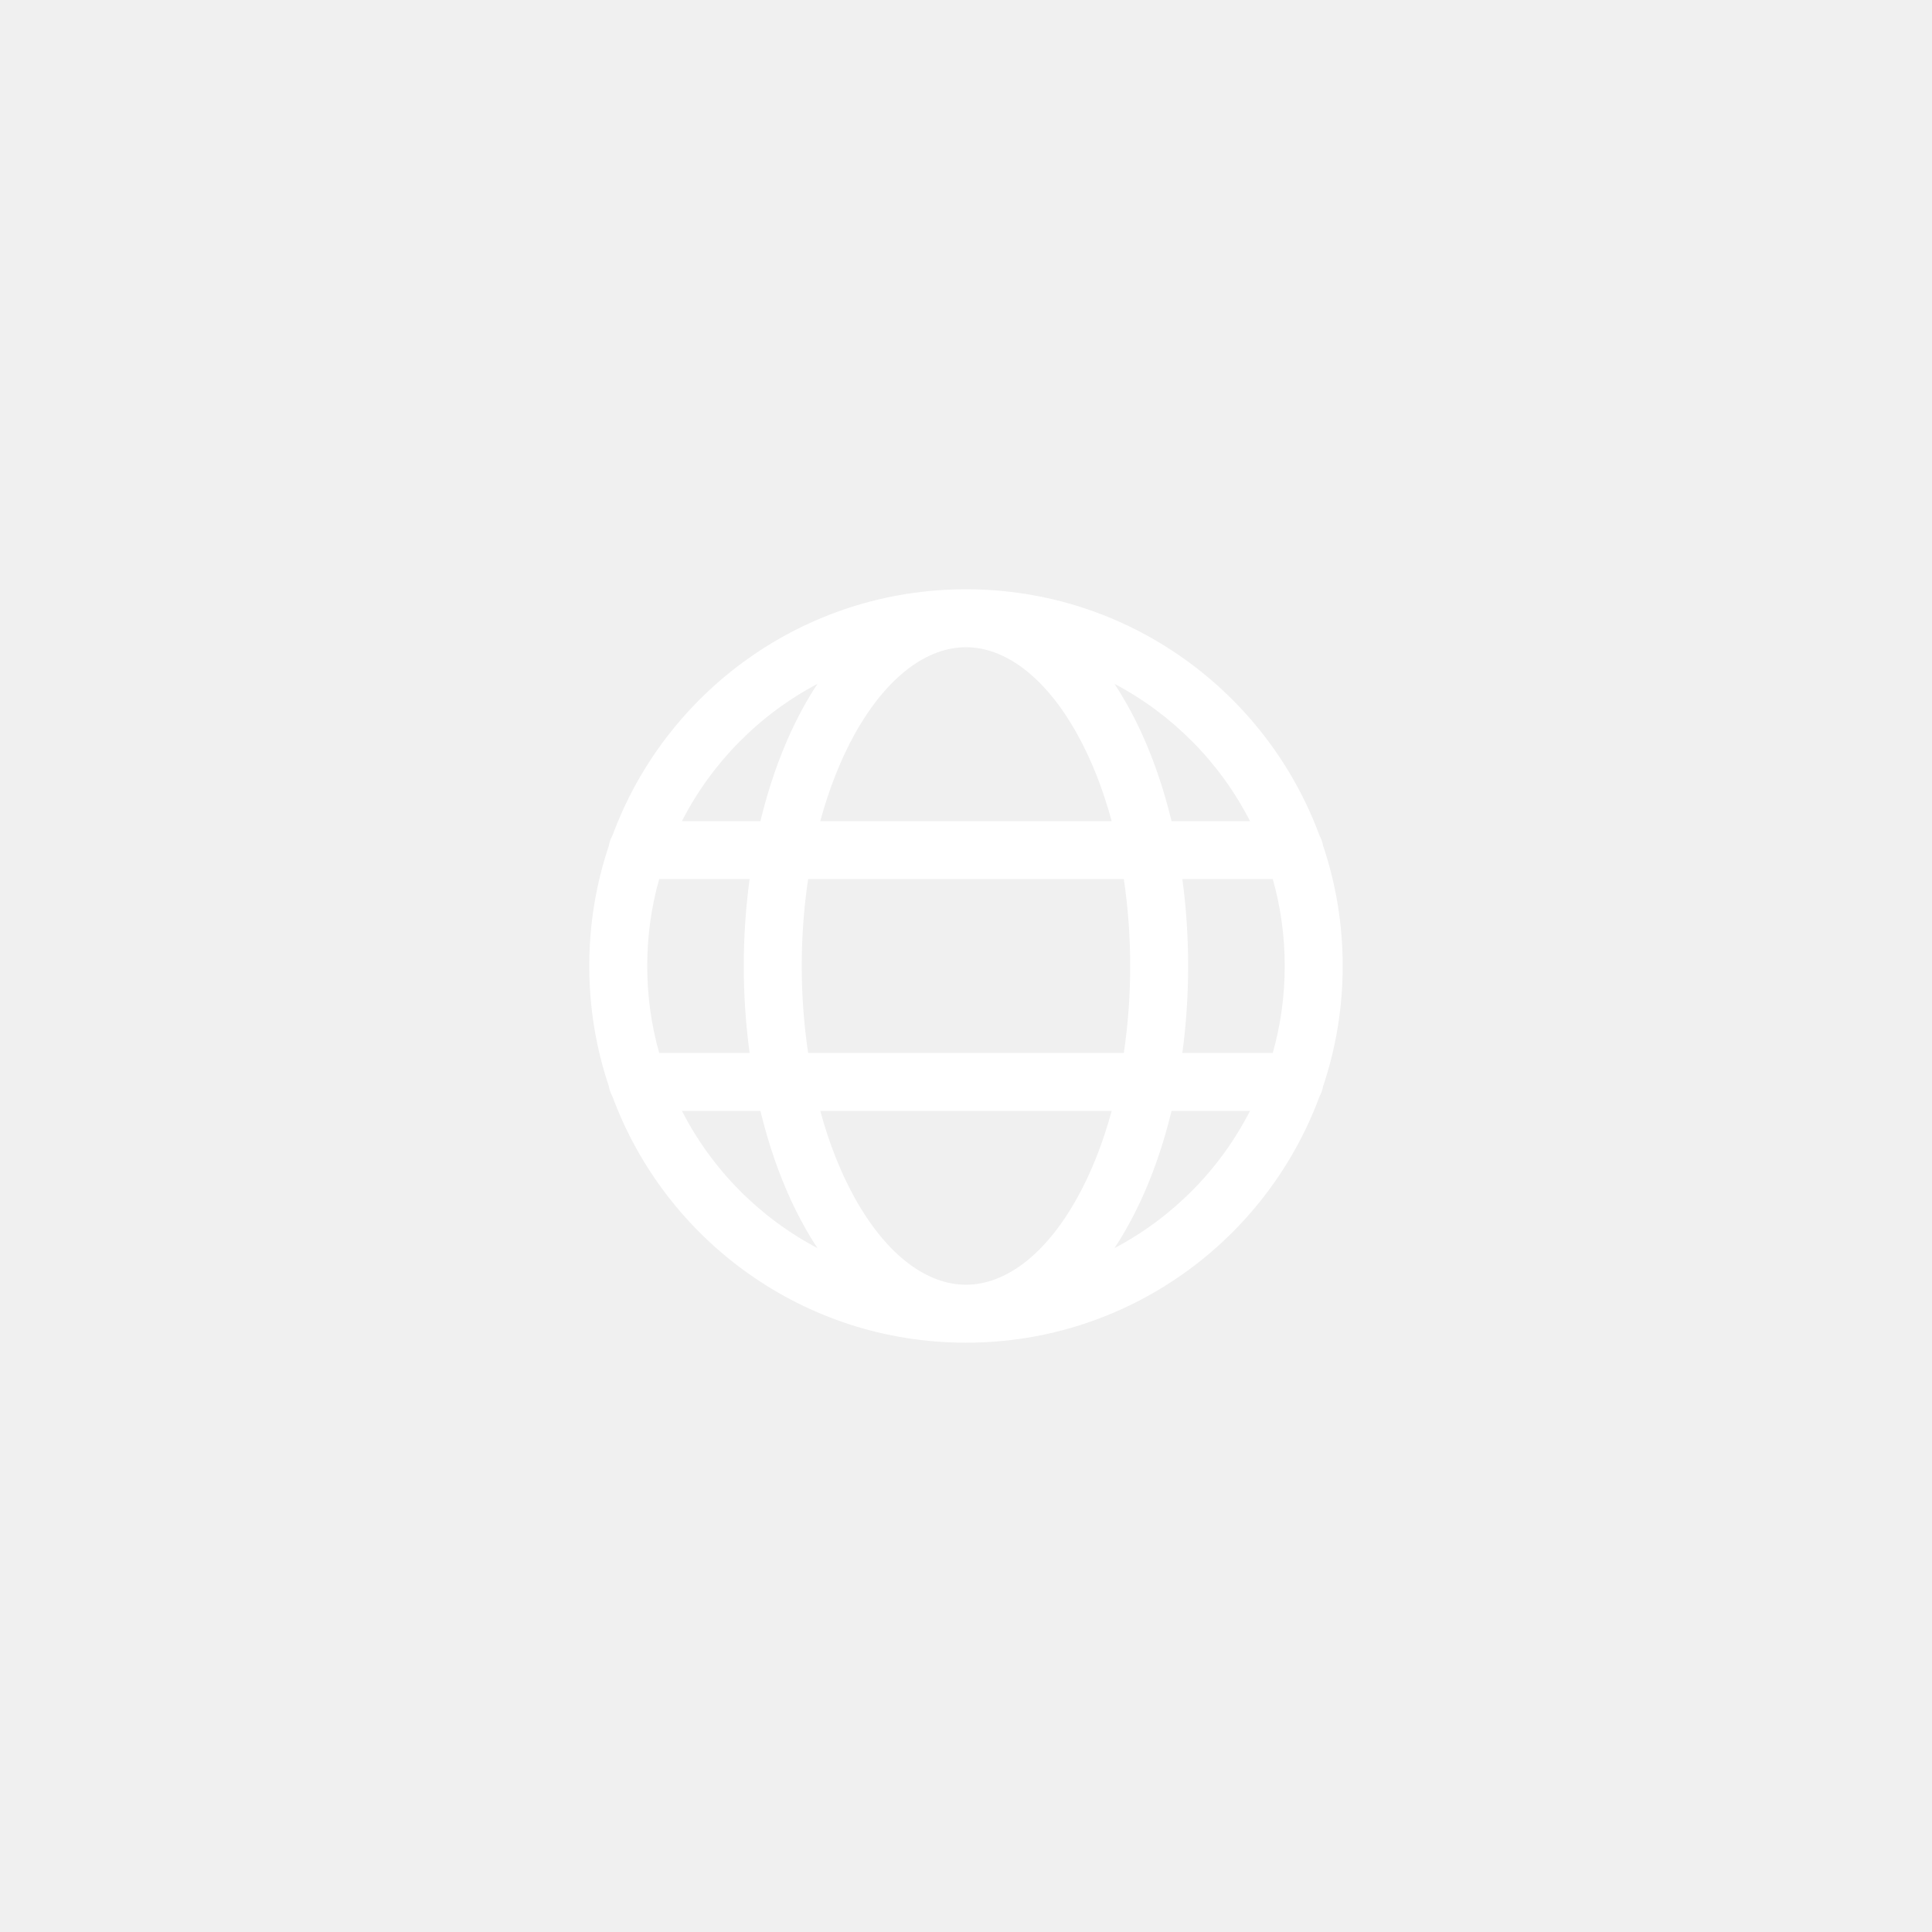
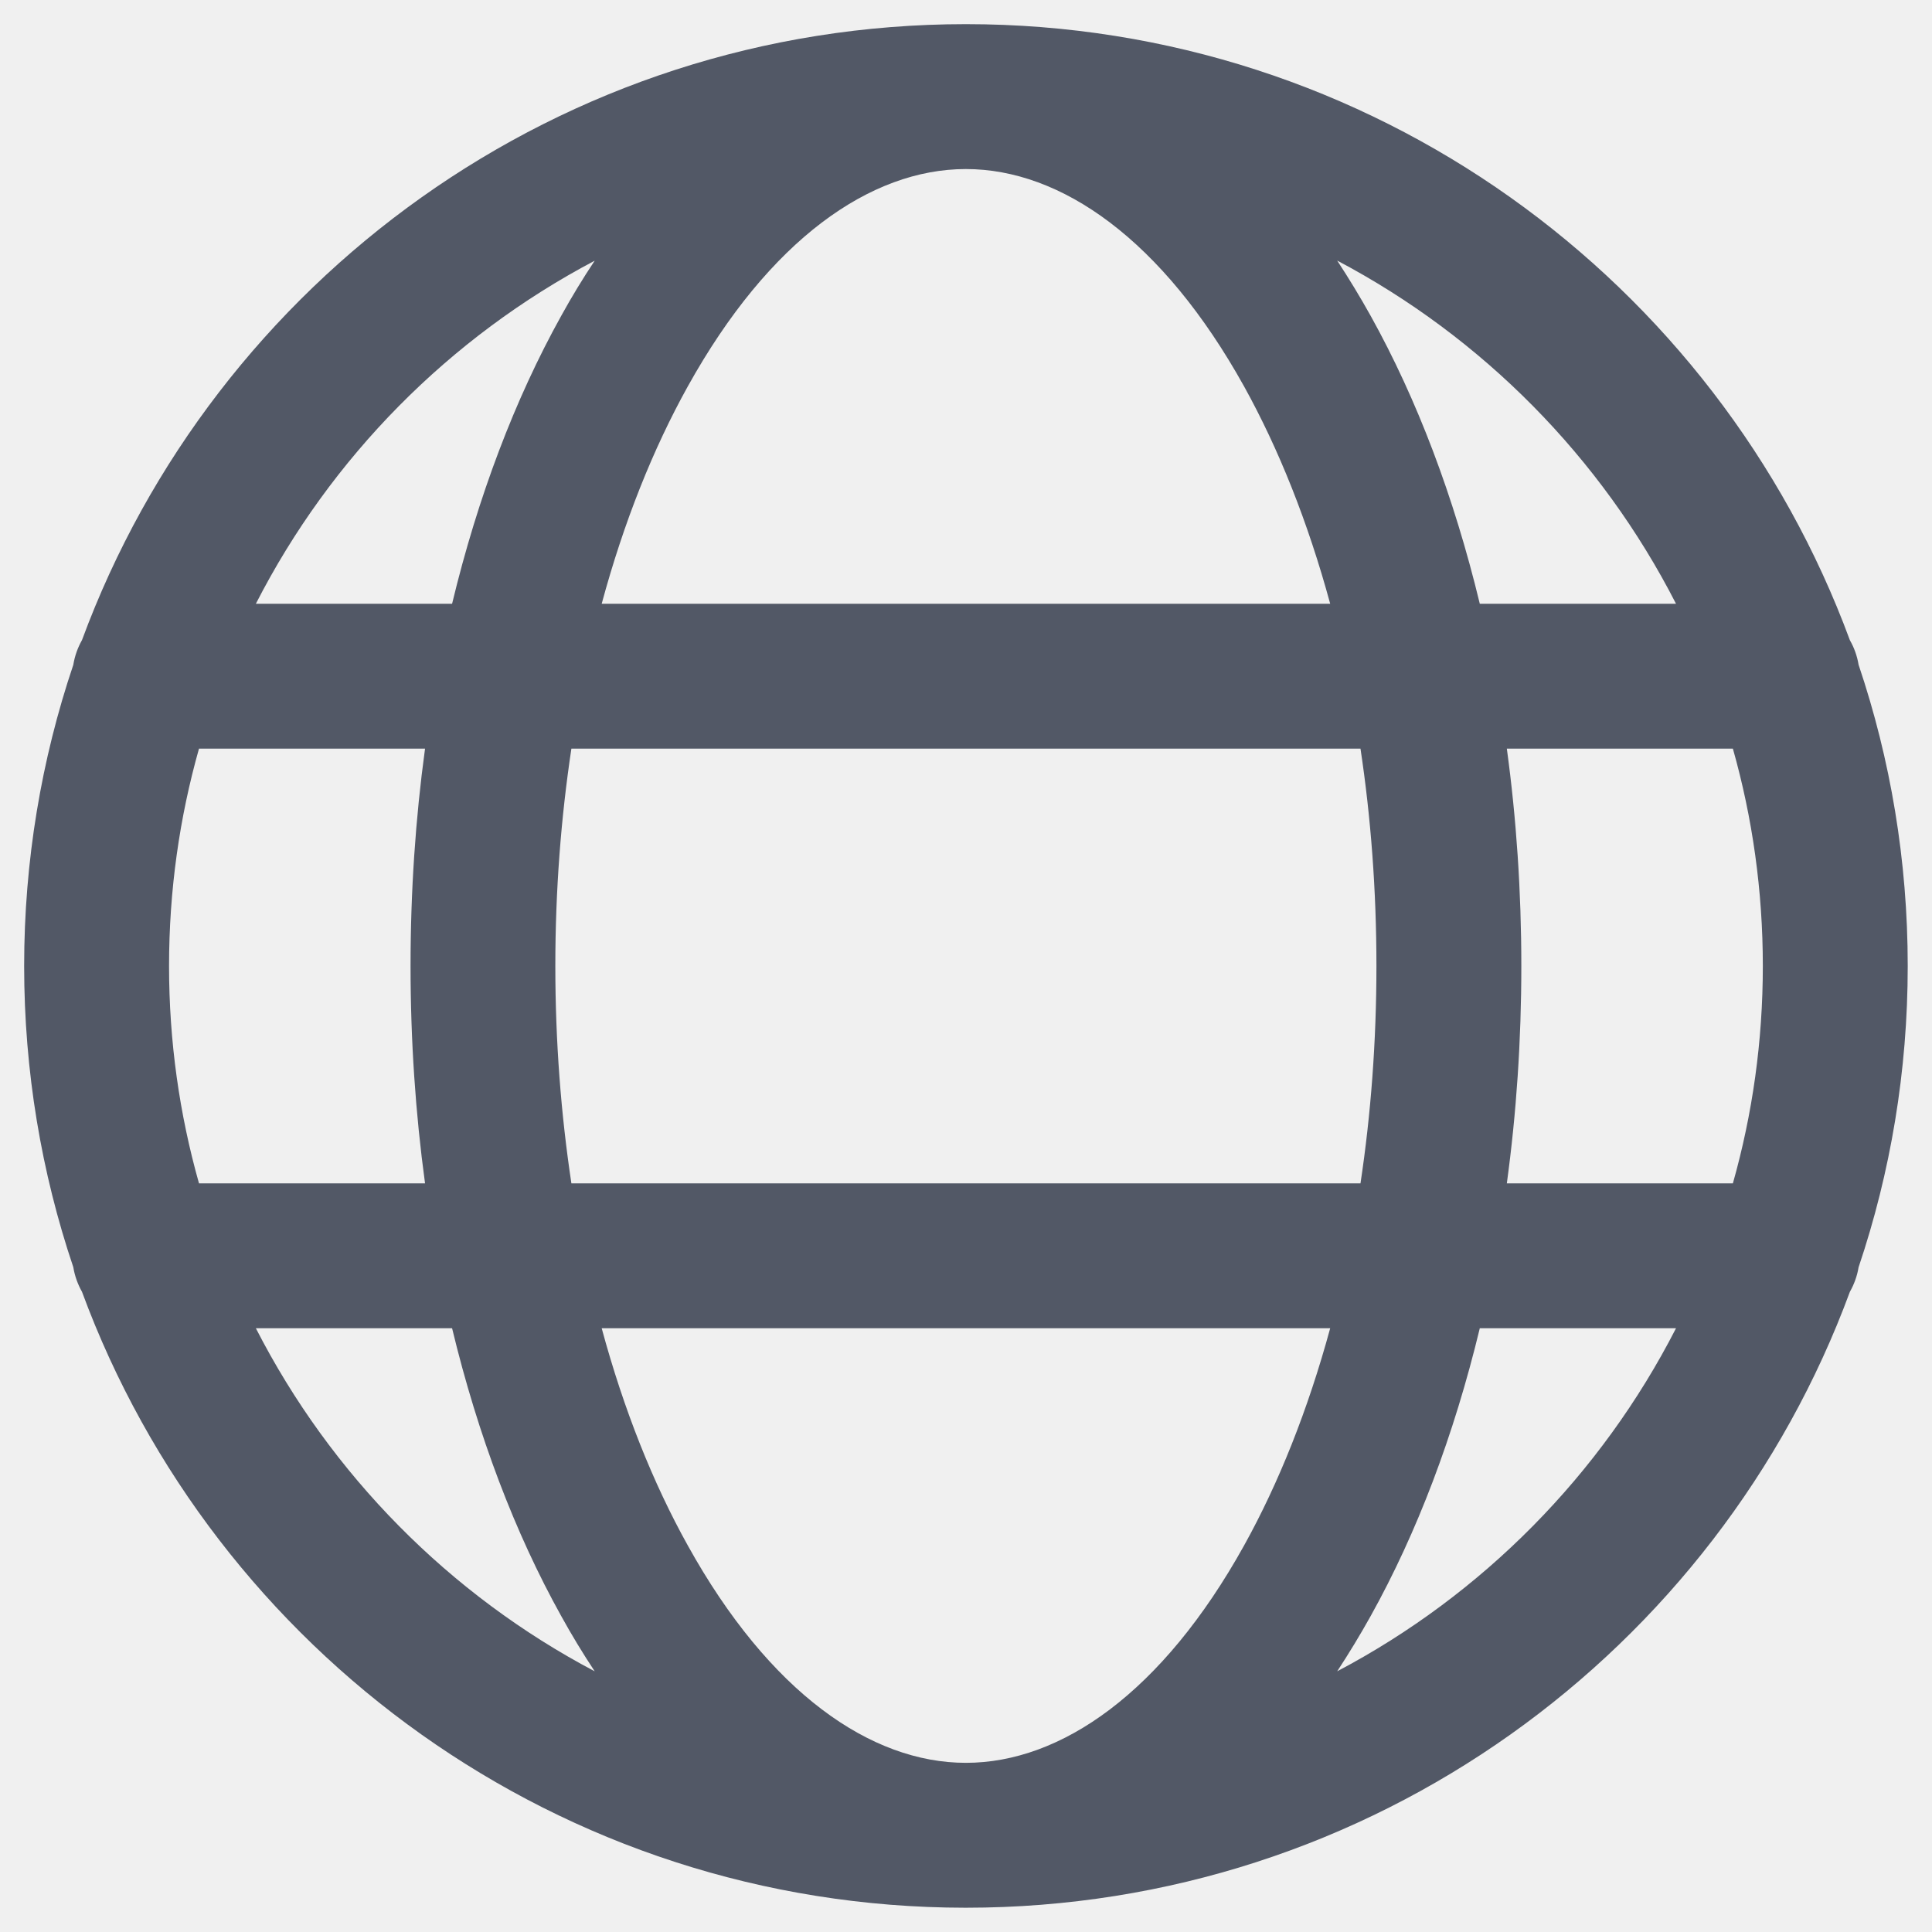
- <svg xmlns="http://www.w3.org/2000/svg" width="40" height="40" viewBox="0 0 40 40" fill="none">
-   <path fill-rule="evenodd" clip-rule="evenodd" d="M19.997 13.4C19.21 13.401 18.372 13.983 17.695 15.2C17.409 15.716 17.166 16.323 16.983 17H23.016C22.832 16.323 22.59 15.716 22.303 15.2C21.626 13.982 20.787 13.4 19.999 13.4L19.997 13.4ZM16.647 14.617C16.264 15.306 15.958 16.113 15.744 17H14.119C14.739 15.788 15.722 14.793 16.925 14.159C16.827 14.306 16.734 14.46 16.647 14.617ZM15.52 18.2H13.648C13.486 18.772 13.4 19.376 13.4 20C13.4 20.624 13.486 21.228 13.648 21.8H15.52C15.441 21.22 15.399 20.617 15.399 20C15.399 19.382 15.441 18.779 15.52 18.2ZM15.744 23H14.119C14.739 24.212 15.722 25.207 16.925 25.841C16.827 25.693 16.734 25.54 16.647 25.382C16.264 24.694 15.958 23.887 15.744 23ZM12.607 22.494C12.619 22.567 12.644 22.636 12.679 22.699C13.777 25.675 16.638 27.798 19.995 27.799L19.999 27.799H20C23.359 27.799 26.222 25.676 27.32 22.698C27.355 22.636 27.38 22.568 27.392 22.495C27.656 21.711 27.799 20.872 27.799 20C27.799 19.127 27.656 18.288 27.392 17.505C27.38 17.432 27.355 17.363 27.32 17.302C26.222 14.324 23.359 12.2 20 12.2C16.64 12.2 13.777 14.323 12.679 17.301C12.644 17.363 12.619 17.432 12.607 17.506C12.343 18.289 12.2 19.128 12.2 20C12.2 20.872 12.343 21.711 12.607 22.494ZM26.351 21.8C26.513 21.228 26.599 20.624 26.599 20C26.599 19.376 26.513 18.772 26.351 18.2H24.479C24.558 18.779 24.599 19.382 24.599 20C24.599 20.617 24.558 21.22 24.479 21.8H26.351ZM23.016 23C22.832 23.676 22.59 24.284 22.303 24.799C21.626 26.018 20.787 26.599 19.999 26.599C19.212 26.599 18.372 26.018 17.695 24.799C17.409 24.284 17.166 23.676 16.983 23H23.016ZM23.267 21.8H16.732C16.646 21.229 16.599 20.626 16.599 20C16.599 19.374 16.646 18.77 16.732 18.2H23.267C23.353 18.77 23.399 19.374 23.399 20C23.399 20.626 23.353 21.229 23.267 21.8ZM24.255 23H25.88C25.26 24.212 24.277 25.207 23.074 25.841C23.172 25.694 23.264 25.54 23.352 25.382C23.735 24.694 24.041 23.887 24.255 23ZM23.074 14.158C24.277 14.793 25.26 15.788 25.88 17H24.255C24.041 16.113 23.735 15.306 23.352 14.617C23.264 14.46 23.172 14.306 23.074 14.158Z" fill="white" />
+ <svg xmlns="http://www.w3.org/2000/svg" width="16" height="16" viewBox="0 0 16 16" fill="none">
+   <g id="icons" clip-path="url(#clip0_376_7174)">
+     <path id="Union" fill-rule="evenodd" clip-rule="evenodd" d="M7.997 1.4C7.21 1.401 6.372 1.983 5.696 3.2C5.409 3.716 5.166 4.323 4.983 5H11.016C10.832 4.323 10.589 3.716 10.303 3.2C9.626 1.982 8.787 1.4 7.999 1.4L7.997 1.4ZM4.647 2.617C4.264 3.306 3.958 4.113 3.744 5H2.119C2.739 3.788 3.722 2.793 4.925 2.159C4.827 2.306 4.734 2.459 4.647 2.617ZM3.52 6.2H1.648C1.486 6.772 1.4 7.376 1.4 8C1.4 8.624 1.486 9.227 1.648 9.8H3.52C3.441 9.22 3.4 8.617 3.4 8C3.4 7.382 3.441 6.779 3.52 6.2ZM3.744 11H2.119C2.739 12.211 3.722 13.207 4.925 13.841C4.827 13.693 4.734 13.54 4.647 13.382C4.264 12.694 3.958 11.887 3.744 11ZM0.607 10.494C0.619 10.567 0.644 10.636 0.679 10.698C1.777 13.675 4.638 15.797 7.995 15.799L7.999 15.799H7.999C11.359 15.799 14.222 13.676 15.32 10.698C15.355 10.636 15.38 10.568 15.392 10.495C15.656 9.711 15.799 8.872 15.799 8C15.799 7.127 15.656 6.288 15.392 5.505C15.38 5.432 15.355 5.363 15.32 5.302C14.222 2.324 11.359 0.2 7.999 0.2C4.641 0.2 1.778 2.323 0.679 5.301C0.644 5.363 0.619 5.432 0.607 5.506C0.343 6.289 0.2 7.128 0.2 8C0.2 8.872 0.343 9.711 0.607 10.494ZM14.351 9.8C14.513 9.227 14.599 8.624 14.599 8C14.599 7.376 14.513 6.772 14.351 6.2H12.479C12.558 6.779 12.599 7.382 12.599 8C12.599 8.617 12.558 9.22 12.479 9.8H14.351ZM11.016 11C10.832 11.676 10.589 12.284 10.303 12.799C9.626 14.018 8.787 14.599 7.999 14.599C7.212 14.599 6.372 14.018 5.696 12.799C5.409 12.284 5.166 11.676 4.983 11H11.016ZM11.267 9.8H4.732C4.646 9.229 4.599 8.626 4.599 8C4.599 7.374 4.646 6.77 4.732 6.2H11.267C11.353 6.77 11.399 7.374 11.399 8C11.399 8.626 11.353 9.229 11.267 9.8ZM12.255 11H13.88C13.26 12.211 12.277 13.207 11.074 13.841C11.171 13.693 11.264 13.54 11.352 13.382C11.735 12.694 12.041 11.887 12.255 11ZM11.074 2.158C12.277 2.793 13.26 3.788 13.88 5H12.255C12.041 4.113 11.735 3.306 11.352 2.617C11.264 2.459 11.171 2.306 11.074 2.158Z" fill="#525866" />
+   </g>
+   <defs>
+     <clipPath id="clip0_376_7174">
+       <rect width="16" height="16" fill="white" />
+     </clipPath>
+   </defs>
</svg>
